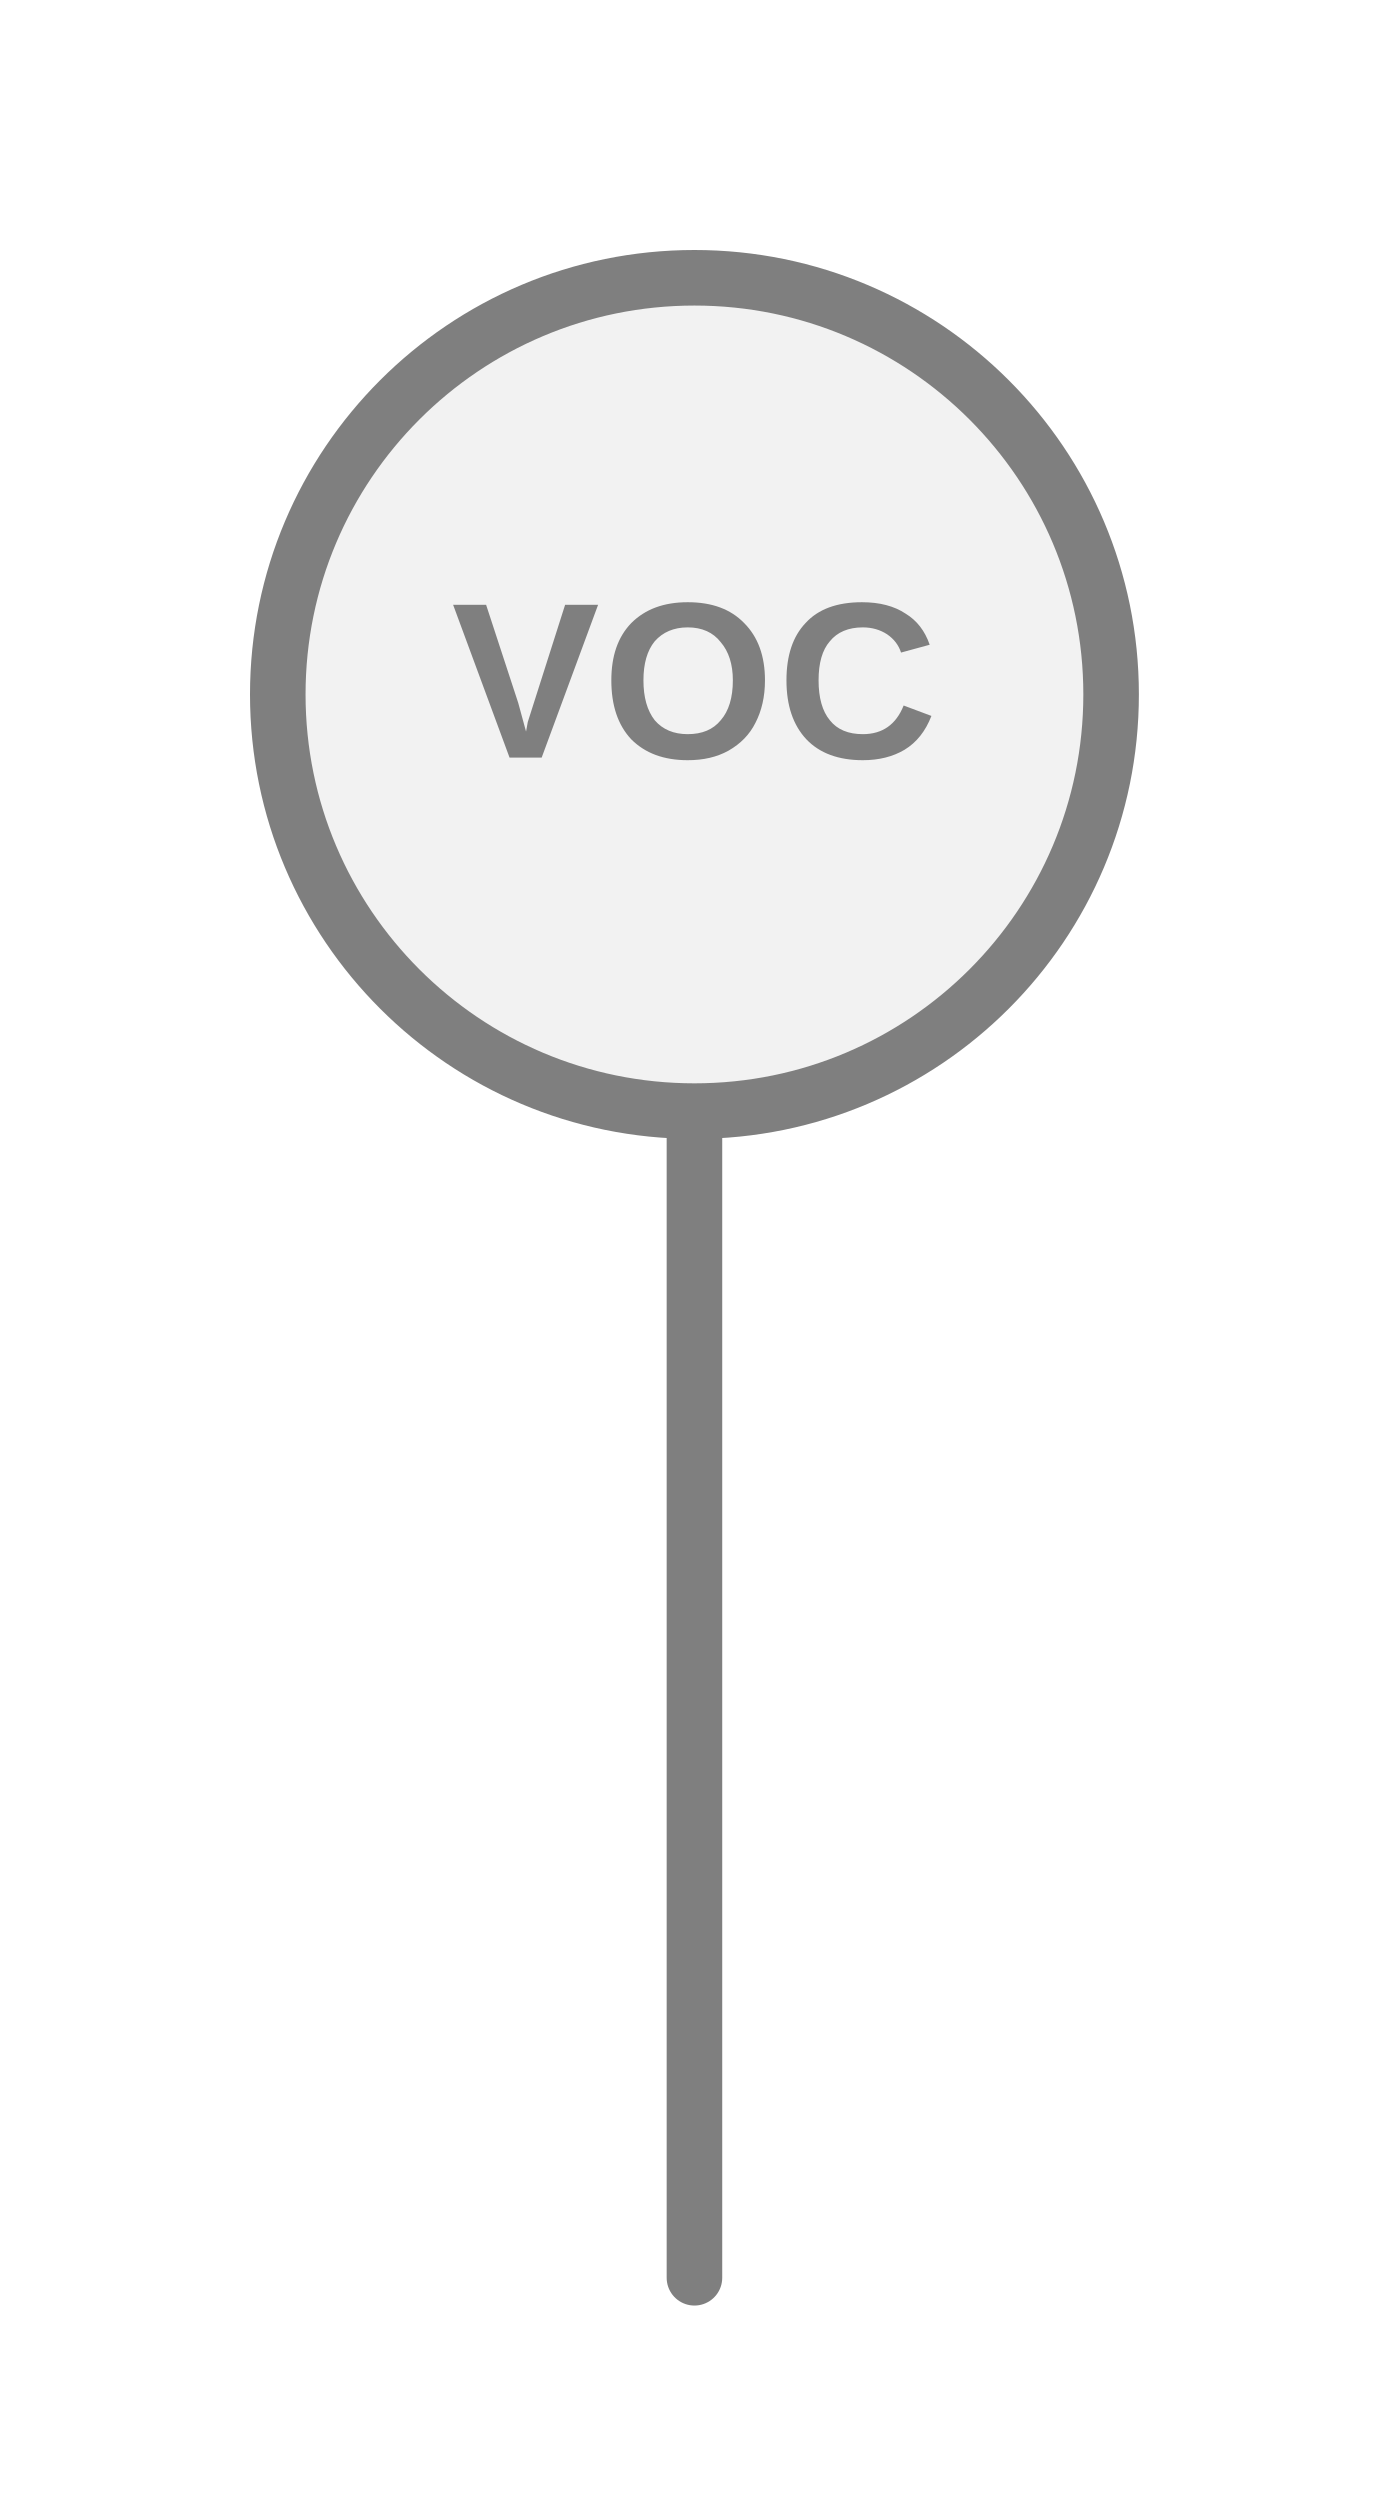
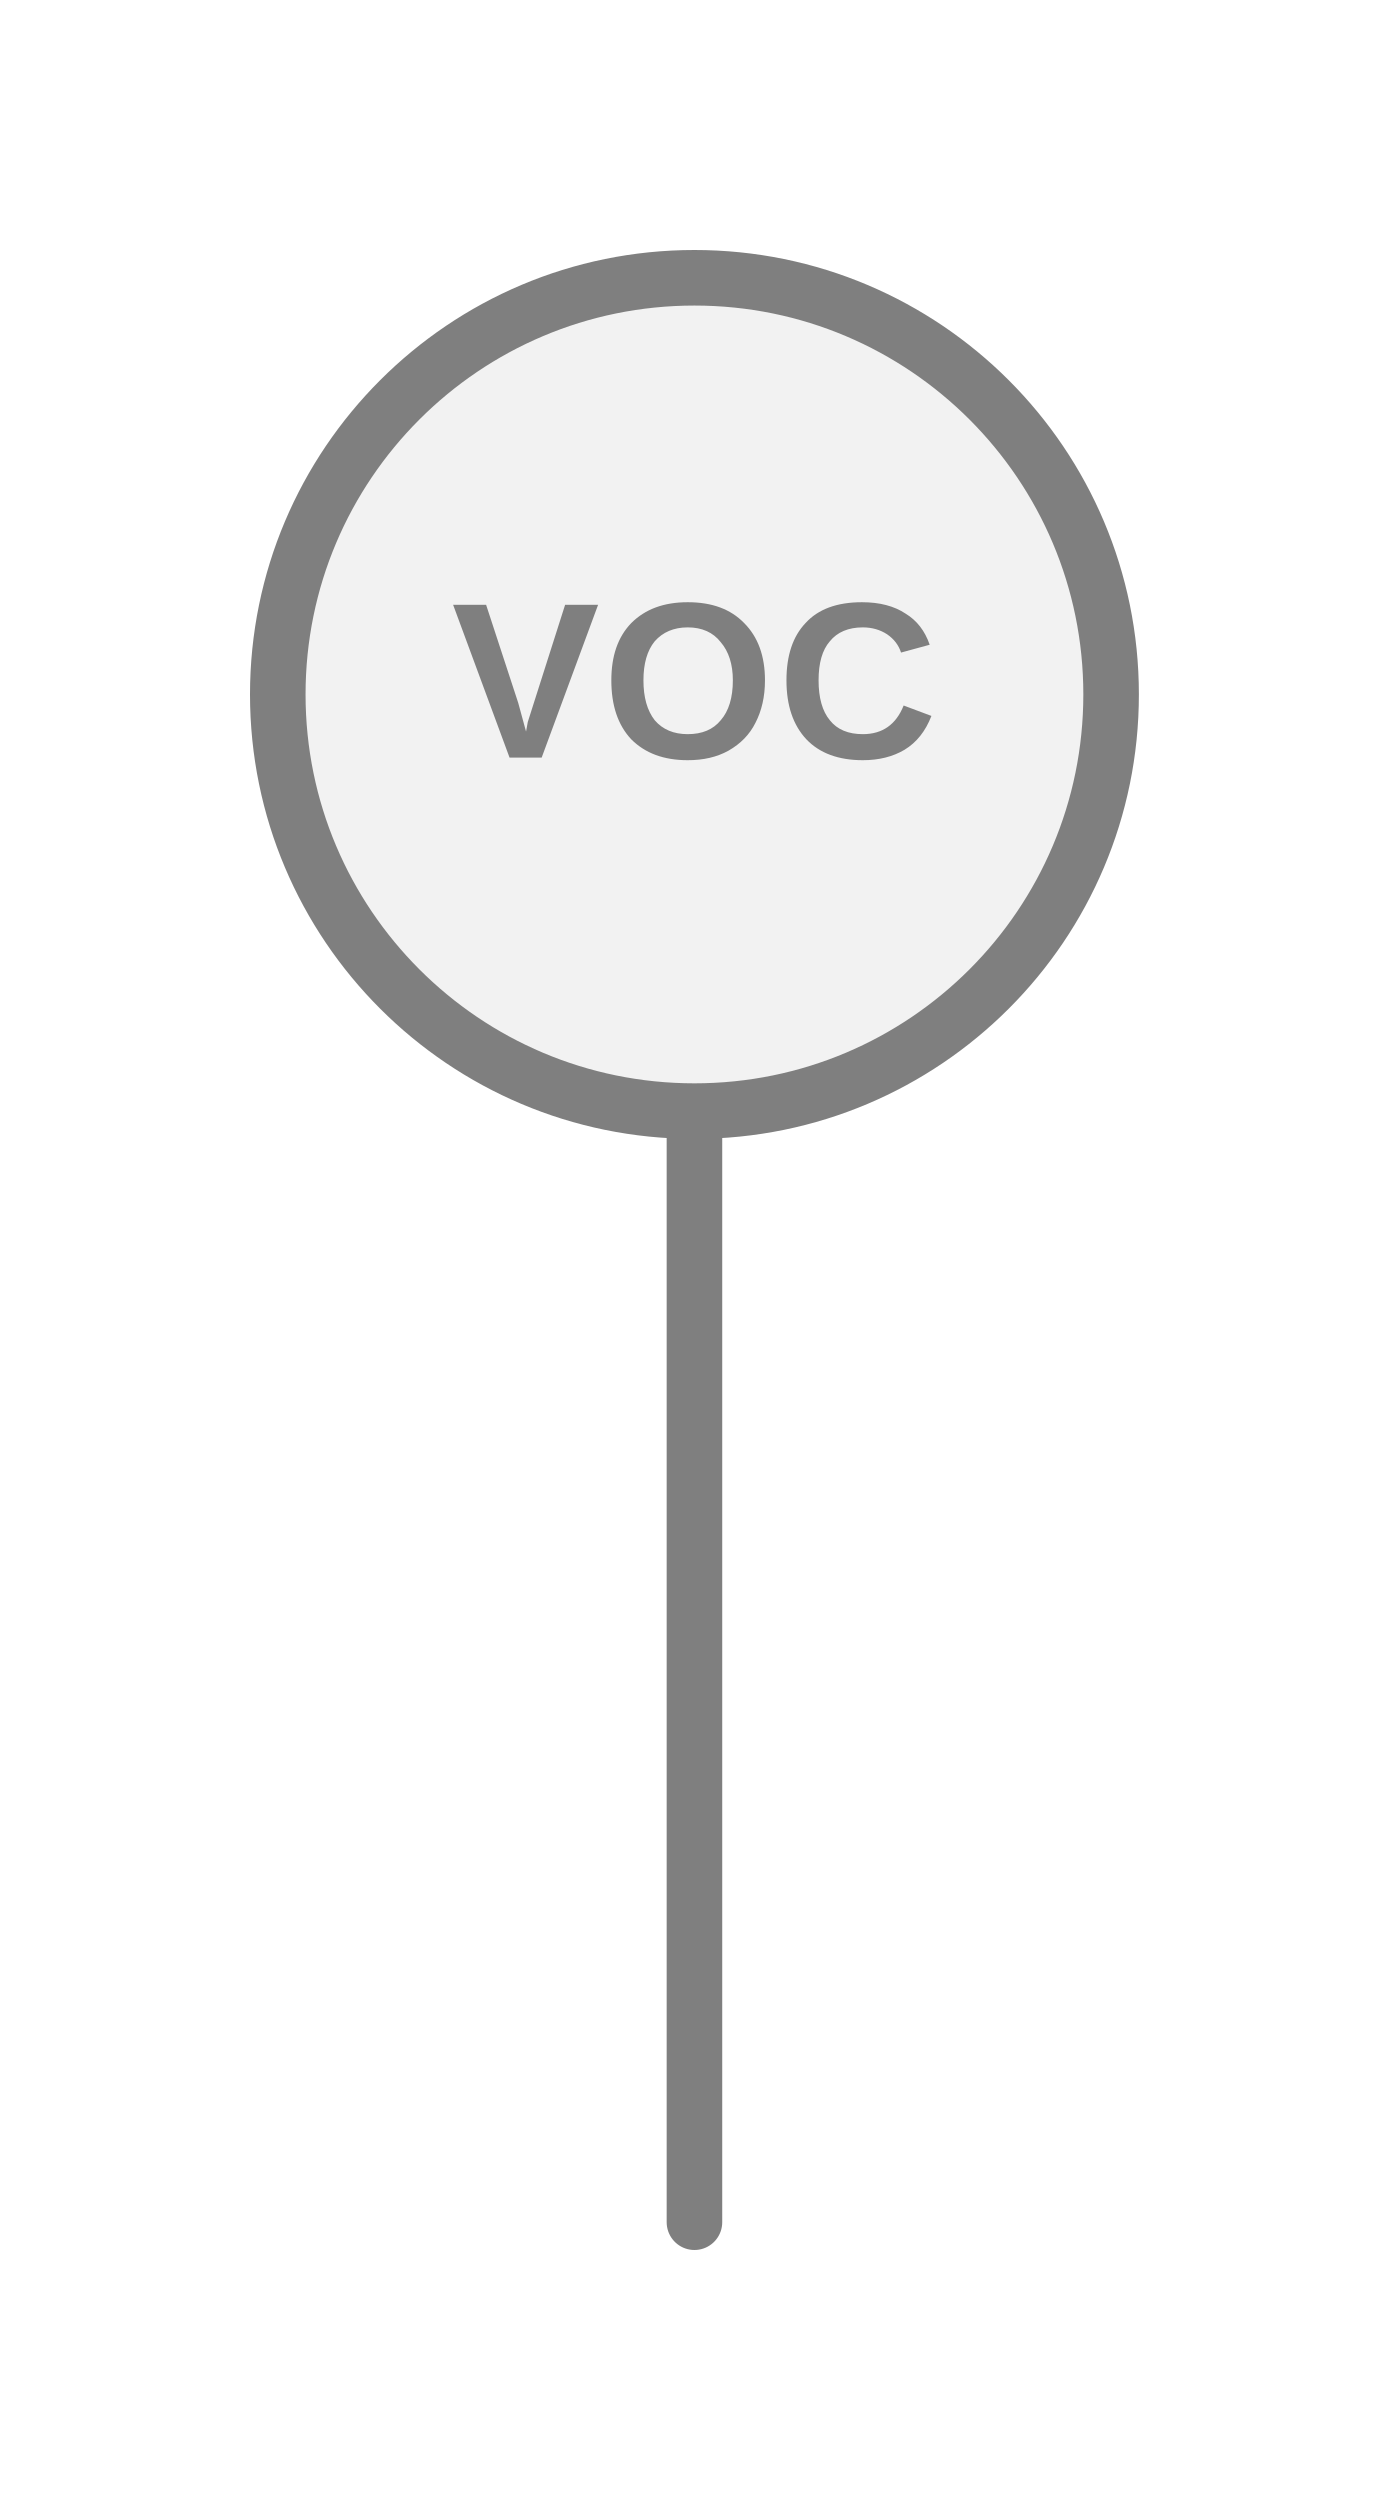
<svg xmlns="http://www.w3.org/2000/svg" width="25px" height="45px" viewBox="0 0 25 45">
-   <line x1="12.5" y1="41" x2="12.5" y2="20" stroke="#7f7f7f" stroke-width="1" stroke-linecap="round" />
+   <line x1="12.5" y1="40" x2="12.5" y2="20" stroke="#7f7f7f" stroke-width="1" stroke-linecap="round" />
  <circle cx="12.5" cy="12.5" r="7.5" fill="#f2f2f2" stroke="#7f7f7f" stroke-width="1" />
  <text x="12.5" y="12.5" fill="#7f7f7f" font-family="Arial, Helvetica, sans-serif" font-size="4px" font-style="normal" font-weight="600" letter-spacing="0.01em" text-anchor="middle" dominant-baseline="middle">VOC</text>
</svg>
